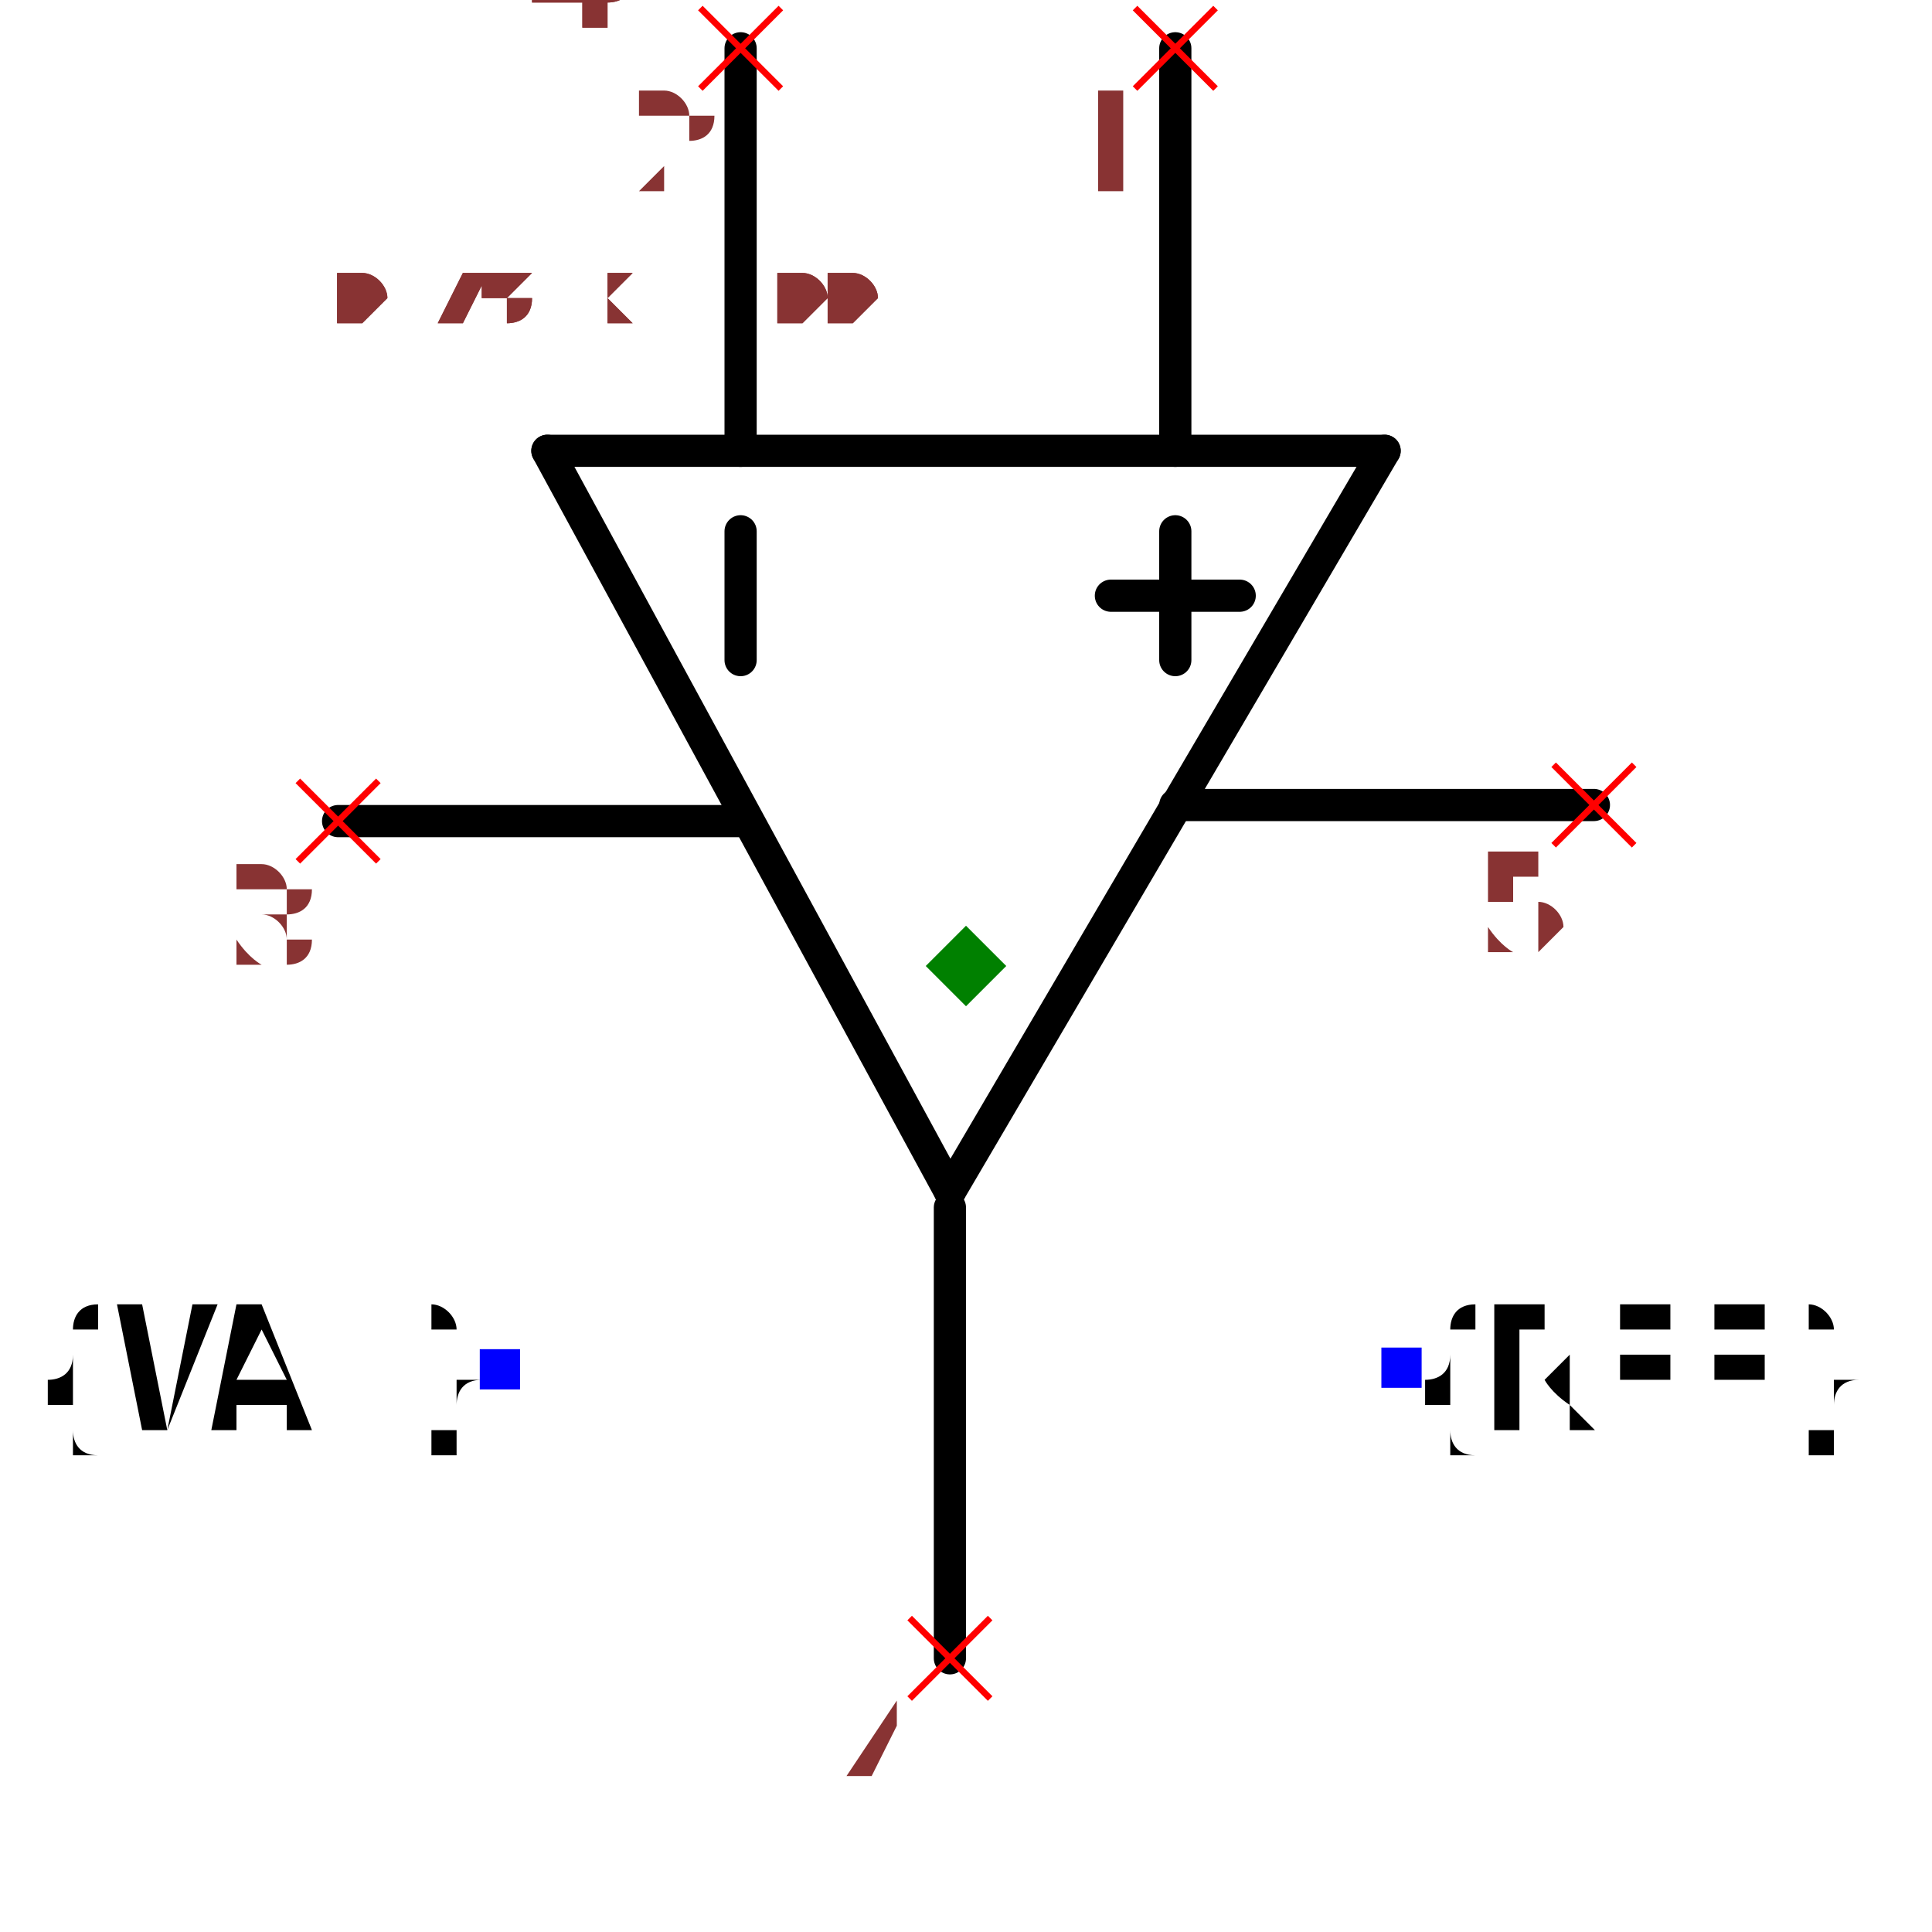
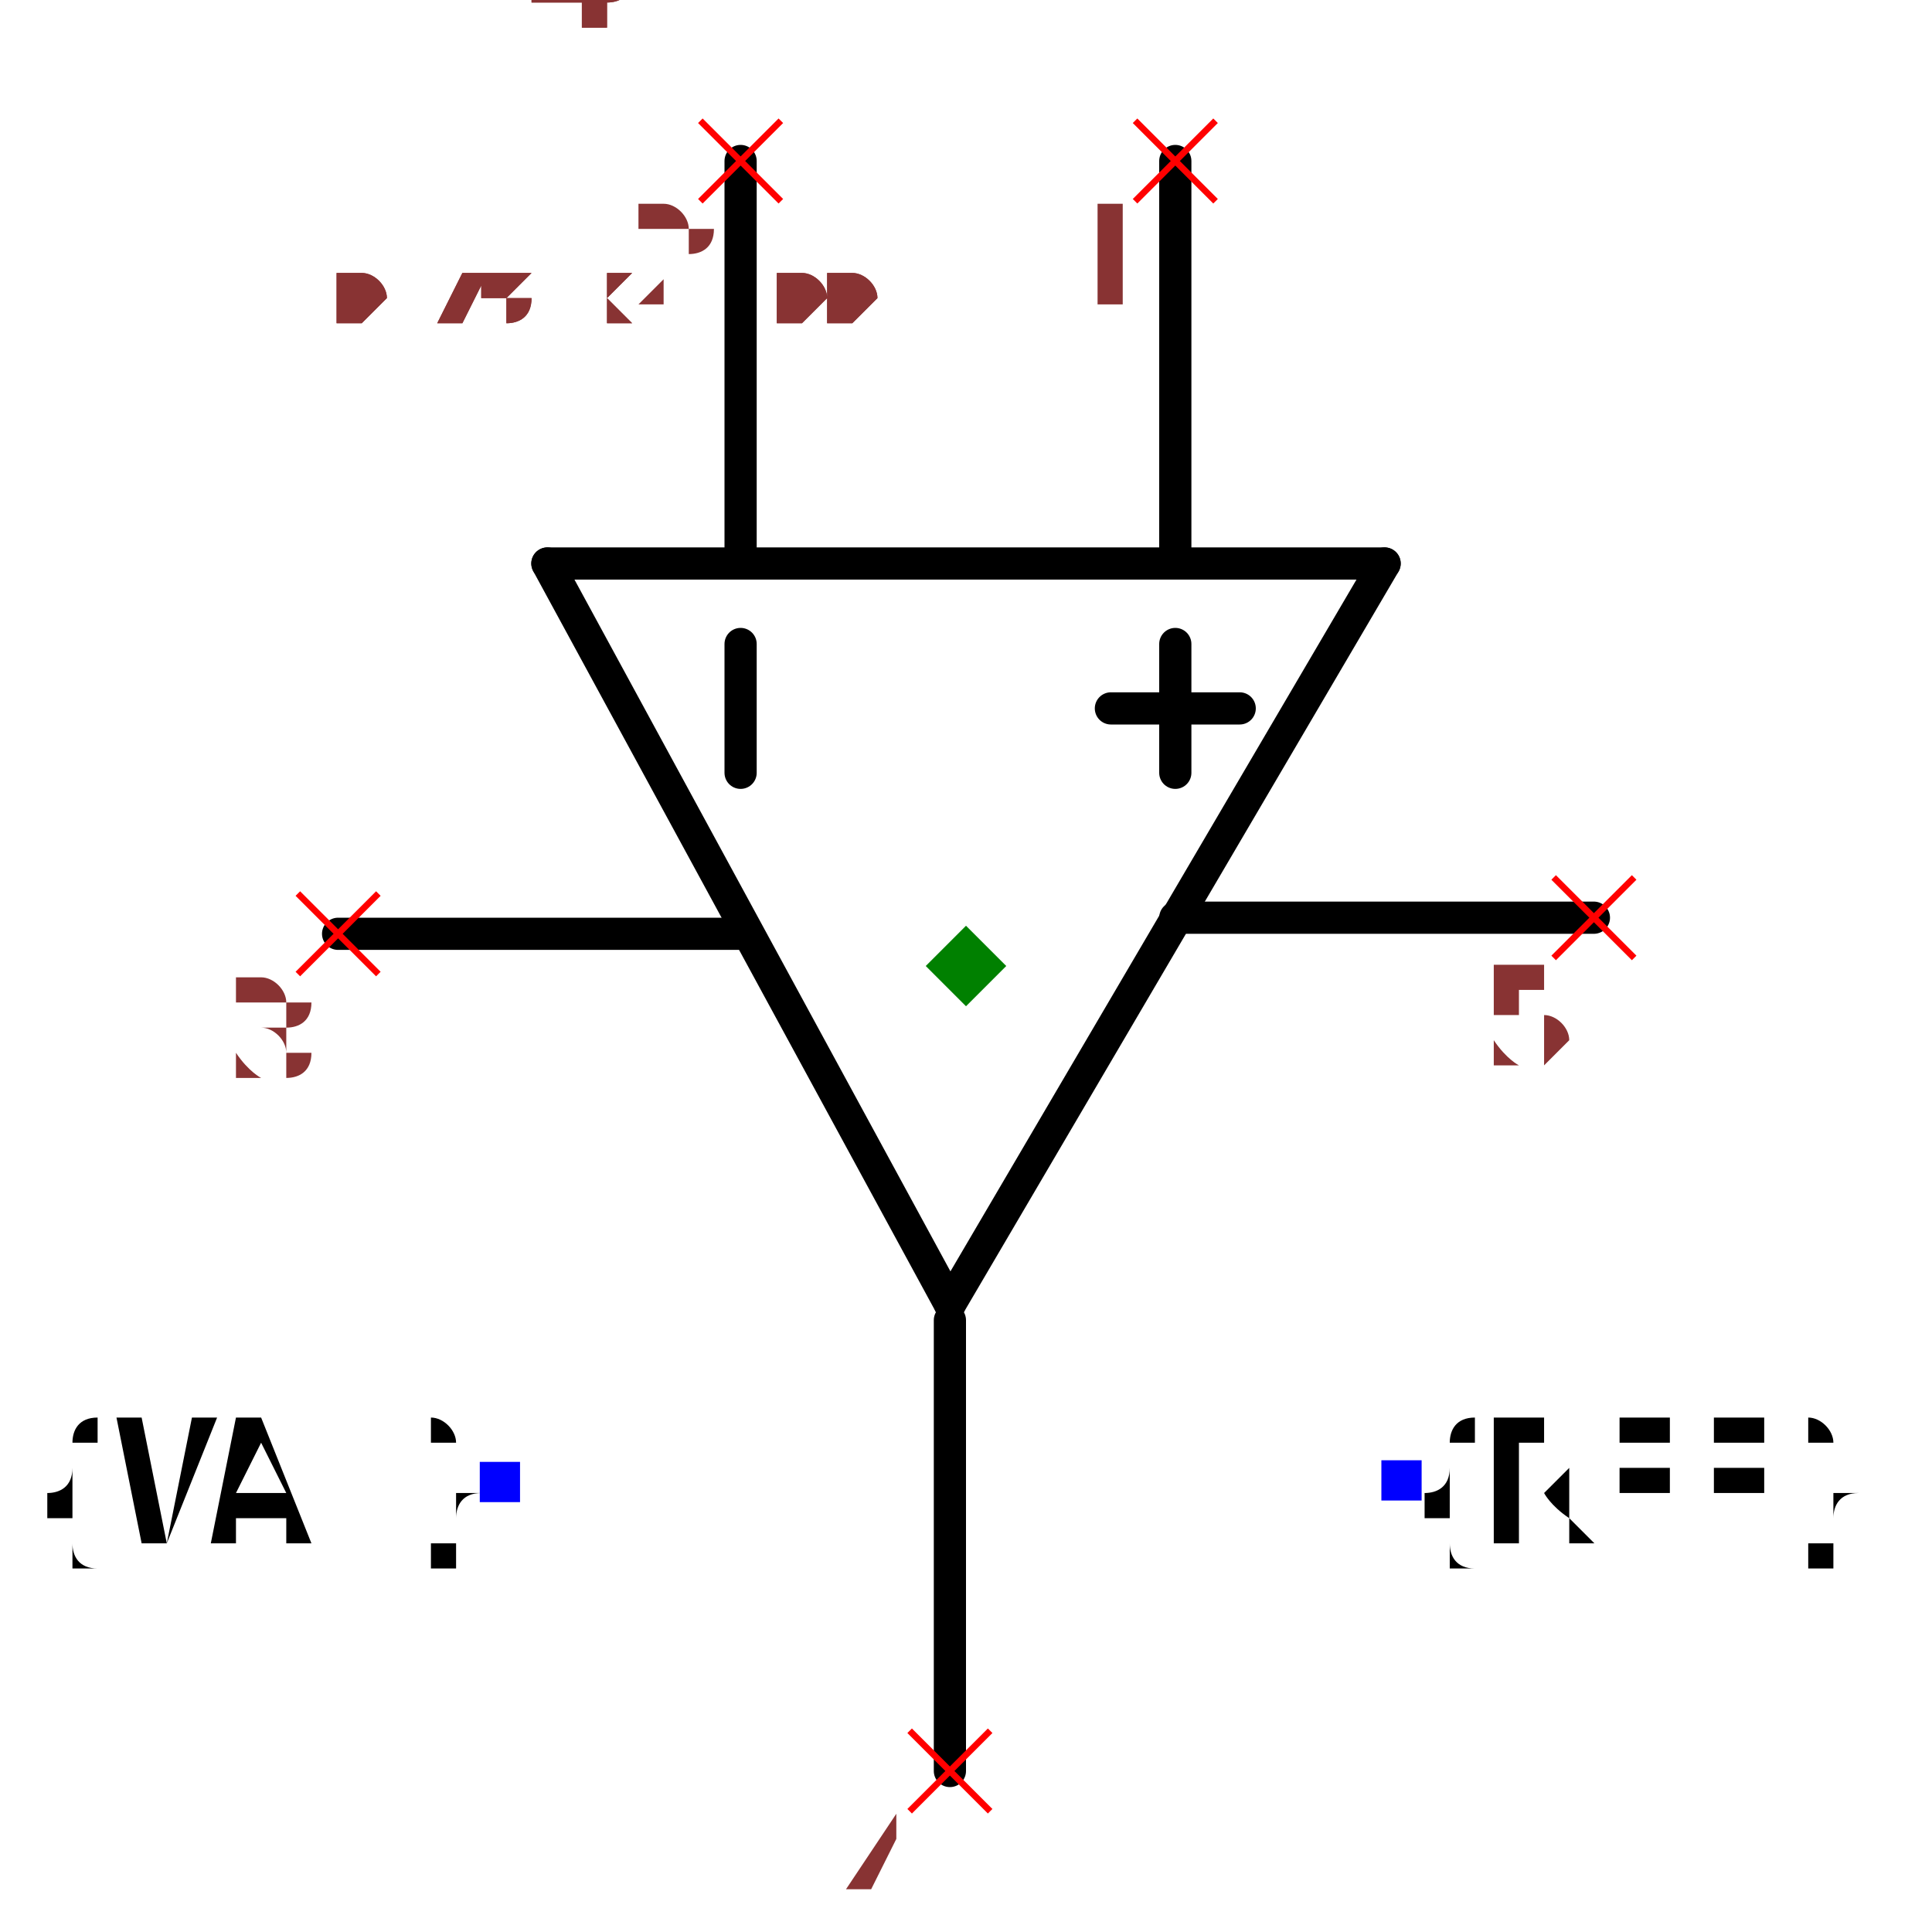
- <svg xmlns="http://www.w3.org/2000/svg" width="150" height="150" viewBox="-0.468 -0.65 0.936 1.2">
-   <path d="M-0.01,0.09 L-0.26,-0.37" fill="none" stroke="black" stroke-width="0.02" stroke-linecap="round" stroke-linejoin="round" />
-   <path d="M0.26,-0.37 L-0.01,0.09" fill="none" stroke="black" stroke-width="0.02" stroke-linecap="round" stroke-linejoin="round" />
-   <path d="M-0.26,-0.37 L0.26,-0.37" fill="none" stroke="black" stroke-width="0.02" stroke-linecap="round" stroke-linejoin="round" />
-   <path d="M0.13,-0.37 L0.13,-0.62" fill="none" stroke="black" stroke-width="0.02" stroke-linecap="round" stroke-linejoin="round" />
-   <path d="M-0.14,-0.37 L-0.14,-0.62" fill="none" stroke="black" stroke-width="0.02" stroke-linecap="round" stroke-linejoin="round" />
-   <path d="M-0.01,0.38 L-0.01,0.1" fill="none" stroke="black" stroke-width="0.02" stroke-linecap="round" stroke-linejoin="round" />
-   <path d="M0.39,-0.15 L0.13,-0.15" fill="none" stroke="black" stroke-width="0.02" stroke-linecap="round" stroke-linejoin="round" />
-   <path d="M-0.39,-0.14 L-0.14,-0.14" fill="none" stroke="black" stroke-width="0.02" stroke-linecap="round" stroke-linejoin="round" />
-   <path d="M0.13,-0.24 L0.13,-0.32" fill="black" stroke="black" stroke-width="0.02" stroke-linecap="round" stroke-linejoin="round" />
-   <path d="M-0.14,-0.24 L-0.14,-0.32" fill="black" stroke="black" stroke-width="0.02" stroke-linecap="round" stroke-linejoin="round" />
-   <path d="M0.09,-0.28 L0.17,-0.28" fill="black" stroke="black" stroke-width="0.02" stroke-linecap="round" stroke-linejoin="round" />
-   <text x="0.27" y="0.2" dx="0" dy="0.038" text-anchor="start" style="font: 0.1px monospace; fill: black">{REF}</text>
-   <rect x="0.258" y="0.187" width="0.025" height="0.025" fill="blue" />
-   <text x="-0.29" y="0.2" dx="0" dy="0.038" text-anchor="end" style="font: 0.1px monospace; fill: black">{VAL}</text>
-   <rect x="-0.302" y="0.188" width="0.025" height="0.025" fill="blue" />
-   <line x1="0.105" y1="-0.645" x2="0.155" y2="-0.595" stroke="red" stroke-width="0.004" />
-   <line x1="0.105" y1="-0.595" x2="0.155" y2="-0.645" stroke="red" stroke-width="0.004" />
-   <text x="0.09" y="-0.53" text-anchor="middle" style="font: 0.08px monospace; fill: #833;">1</text>
-   <line x1="-0.165" y1="-0.645" x2="-0.115" y2="-0.595" stroke="red" stroke-width="0.004" />
-   <line x1="-0.165" y1="-0.595" x2="-0.115" y2="-0.645" stroke="red" stroke-width="0.004" />
-   <text x="-0.18" y="-0.53" text-anchor="middle" style="font: 0.08px monospace; fill: #833;">2</text>
-   <line x1="-0.035" y1="0.355" x2="0.015" y2="0.405" stroke="red" stroke-width="0.004" />
-   <line x1="-0.035" y1="0.405" x2="0.015" y2="0.355" stroke="red" stroke-width="0.004" />
-   <text x="-0.05" y="0.47" text-anchor="middle" style="font: 0.08px monospace; fill: #833;">4</text>
-   <line x1="0.365" y1="-0.175" x2="0.415" y2="-0.125" stroke="red" stroke-width="0.004" />
-   <line x1="0.365" y1="-0.125" x2="0.415" y2="-0.175" stroke="red" stroke-width="0.004" />
-   <text x="0.35" y="-0.06" text-anchor="middle" style="font: 0.08px monospace; fill: #833;">5</text>
-   <line x1="-0.415" y1="-0.165" x2="-0.365" y2="-0.115" stroke="red" stroke-width="0.004" />
-   <line x1="-0.415" y1="-0.115" x2="-0.365" y2="-0.165" stroke="red" stroke-width="0.004" />
-   <text x="-0.43" y="-0.05" text-anchor="middle" style="font: 0.08px monospace; fill: #833;">3</text>
-   <path d="M 0 -0.075 L 0.025 -0.05 L 0 -0.025 L -0.025 -0.05 Z" fill="green" />
-   <text x="-0.39" y="-0.45" style="font: 0.05px monospace; fill: #833;">0.78 x 1.00</text>
-   <text x="-0.39" y="-0.5" dy="-0.15" style="font: 0.05px monospace; fill: #833;">1 [inp1]</text>
-   <text x="-0.39" y="-0.55" dy="-0.15" style="font: 0.05px monospace; fill: #833;">2 [inp2]</text>
-   <text x="-0.39" y="-0.6" dy="-0.15" style="font: 0.05px monospace; fill: #833;">4 [out]</text>
-   <text x="-0.39" y="-0.65" dy="-0.15" style="font: 0.05px monospace; fill: #833;">5 [V+]</text>
-   <text x="-0.39" y="-0.7" dy="-0.15" style="font: 0.05px monospace; fill: #833;">3 [V-]</text>
-   <text x="-0.39" y="-0.45" style="font: 0.05px monospace; fill: #833;">0.78 x 1.00</text>
-   <text x="-0.39" y="-0.5" dy="-0.15" style="font: 0.05px monospace; fill: #833;">1 [inp1]</text>
-   <text x="-0.39" y="-0.55" dy="-0.15" style="font: 0.05px monospace; fill: #833;">2 [inp2]</text>
-   <text x="-0.39" y="-0.6" dy="-0.15" style="font: 0.05px monospace; fill: #833;">4 [out]</text>
-   <text x="-0.39" y="-0.65" dy="-0.15" style="font: 0.05px monospace; fill: #833;">5 [V+]</text>
-   <text x="-0.39" y="-0.7" dy="-0.15" style="font: 0.05px monospace; fill: #833;">3 [V-]</text>
+ <svg xmlns="http://www.w3.org/2000/svg" width="150" height="150" viewBox="-0.538 -0.65 0.936 1.2">
+   <path d="M-0.08,0.16 L-0.33,-0.3" fill="none" stroke="black" stroke-width="0.02" stroke-linecap="round" stroke-linejoin="round" />
+   <path d="M0.19,-0.3 L-0.08,0.16" fill="none" stroke="black" stroke-width="0.02" stroke-linecap="round" stroke-linejoin="round" />
+   <path d="M-0.33,-0.3 L0.19,-0.3" fill="none" stroke="black" stroke-width="0.02" stroke-linecap="round" stroke-linejoin="round" />
+   <path d="M0.06,-0.3 L0.06,-0.55" fill="none" stroke="black" stroke-width="0.02" stroke-linecap="round" stroke-linejoin="round" />
+   <path d="M-0.21,-0.3 L-0.21,-0.55" fill="none" stroke="black" stroke-width="0.02" stroke-linecap="round" stroke-linejoin="round" />
+   <path d="M-0.08,0.45 L-0.08,0.17" fill="none" stroke="black" stroke-width="0.02" stroke-linecap="round" stroke-linejoin="round" />
+   <path d="M0.32,-0.08 L0.06,-0.08" fill="none" stroke="black" stroke-width="0.02" stroke-linecap="round" stroke-linejoin="round" />
+   <path d="M-0.46,-0.07 L-0.21,-0.07" fill="none" stroke="black" stroke-width="0.02" stroke-linecap="round" stroke-linejoin="round" />
+   <path d="M0.06,-0.17 L0.06,-0.25" fill="black" stroke="black" stroke-width="0.02" stroke-linecap="round" stroke-linejoin="round" />
+   <path d="M-0.21,-0.17 L-0.21,-0.25" fill="black" stroke="black" stroke-width="0.02" stroke-linecap="round" stroke-linejoin="round" />
+   <path d="M0.02,-0.21 L0.1,-0.21" fill="black" stroke="black" stroke-width="0.02" stroke-linecap="round" stroke-linejoin="round" />
+   <text x="0.2" y="0.27" dx="0" dy="0.038" text-anchor="start" style="font: 0.1px monospace; fill: black">{REF}</text>
+   <rect x="0.188" y="0.257" width="0.025" height="0.025" fill="blue" />
+   <text x="-0.36" y="0.27" dx="0" dy="0.038" text-anchor="end" style="font: 0.1px monospace; fill: black">{VAL}</text>
+   <rect x="-0.372" y="0.258" width="0.025" height="0.025" fill="blue" />
+   <line x1="0.035" y1="-0.575" x2="0.085" y2="-0.525" stroke="red" stroke-width="0.004" />
+   <line x1="0.035" y1="-0.525" x2="0.085" y2="-0.575" stroke="red" stroke-width="0.004" />
+   <text x="0.02" y="-0.46" text-anchor="middle" style="font: 0.08px monospace; fill: #833;">1</text>
+   <line x1="-0.235" y1="-0.575" x2="-0.185" y2="-0.525" stroke="red" stroke-width="0.004" />
+   <line x1="-0.235" y1="-0.525" x2="-0.185" y2="-0.575" stroke="red" stroke-width="0.004" />
+   <text x="-0.25" y="-0.46" text-anchor="middle" style="font: 0.08px monospace; fill: #833;">2</text>
+   <line x1="-0.105" y1="0.425" x2="-0.055" y2="0.475" stroke="red" stroke-width="0.004" />
+   <line x1="-0.105" y1="0.475" x2="-0.055" y2="0.425" stroke="red" stroke-width="0.004" />
+   <text x="-0.12" y="0.54" text-anchor="middle" style="font: 0.08px monospace; fill: #833;">4</text>
+   <line x1="0.295" y1="-0.105" x2="0.345" y2="-0.055" stroke="red" stroke-width="0.004" />
+   <line x1="0.295" y1="-0.055" x2="0.345" y2="-0.105" stroke="red" stroke-width="0.004" />
+   <text x="0.28" y="0.01" text-anchor="middle" style="font: 0.08px monospace; fill: #833;">5</text>
+   <line x1="-0.485" y1="-0.095" x2="-0.435" y2="-0.045" stroke="red" stroke-width="0.004" />
+   <line x1="-0.485" y1="-0.045" x2="-0.435" y2="-0.095" stroke="red" stroke-width="0.004" />
+   <text x="-0.5" y="0.02" text-anchor="middle" style="font: 0.08px monospace; fill: #833;">3</text>
+   <path d="M -0.07 -0.075 L -0.045 -0.05 L -0.07 -0.025 L -0.095 -0.05 Z" fill="green" />
+   <text x="-0.46" y="-0.45" style="font: 0.05px monospace; fill: #833;">0.78 x 1.00</text>
+   <text x="-0.46" y="-0.5" dy="-0.15" style="font: 0.05px monospace; fill: #833;">1 [inp1]</text>
+   <text x="-0.46" y="-0.55" dy="-0.15" style="font: 0.05px monospace; fill: #833;">2 [inp2]</text>
+   <text x="-0.46" y="-0.6" dy="-0.15" style="font: 0.05px monospace; fill: #833;">4 [out]</text>
+   <text x="-0.46" y="-0.65" dy="-0.15" style="font: 0.05px monospace; fill: #833;">5 [V+]</text>
+   <text x="-0.46" y="-0.7" dy="-0.15" style="font: 0.05px monospace; fill: #833;">3 [V-]</text>
+   <text x="-0.46" y="-0.45" style="font: 0.05px monospace; fill: #833;">0.78 x 1.00</text>
+   <text x="-0.46" y="-0.5" dy="-0.15" style="font: 0.05px monospace; fill: #833;">1 [inp1]</text>
+   <text x="-0.46" y="-0.55" dy="-0.15" style="font: 0.05px monospace; fill: #833;">2 [inp2]</text>
+   <text x="-0.46" y="-0.6" dy="-0.15" style="font: 0.05px monospace; fill: #833;">4 [out]</text>
+   <text x="-0.46" y="-0.65" dy="-0.15" style="font: 0.05px monospace; fill: #833;">5 [V+]</text>
+   <text x="-0.46" y="-0.7" dy="-0.15" style="font: 0.05px monospace; fill: #833;">3 [V-]</text>
</svg>
